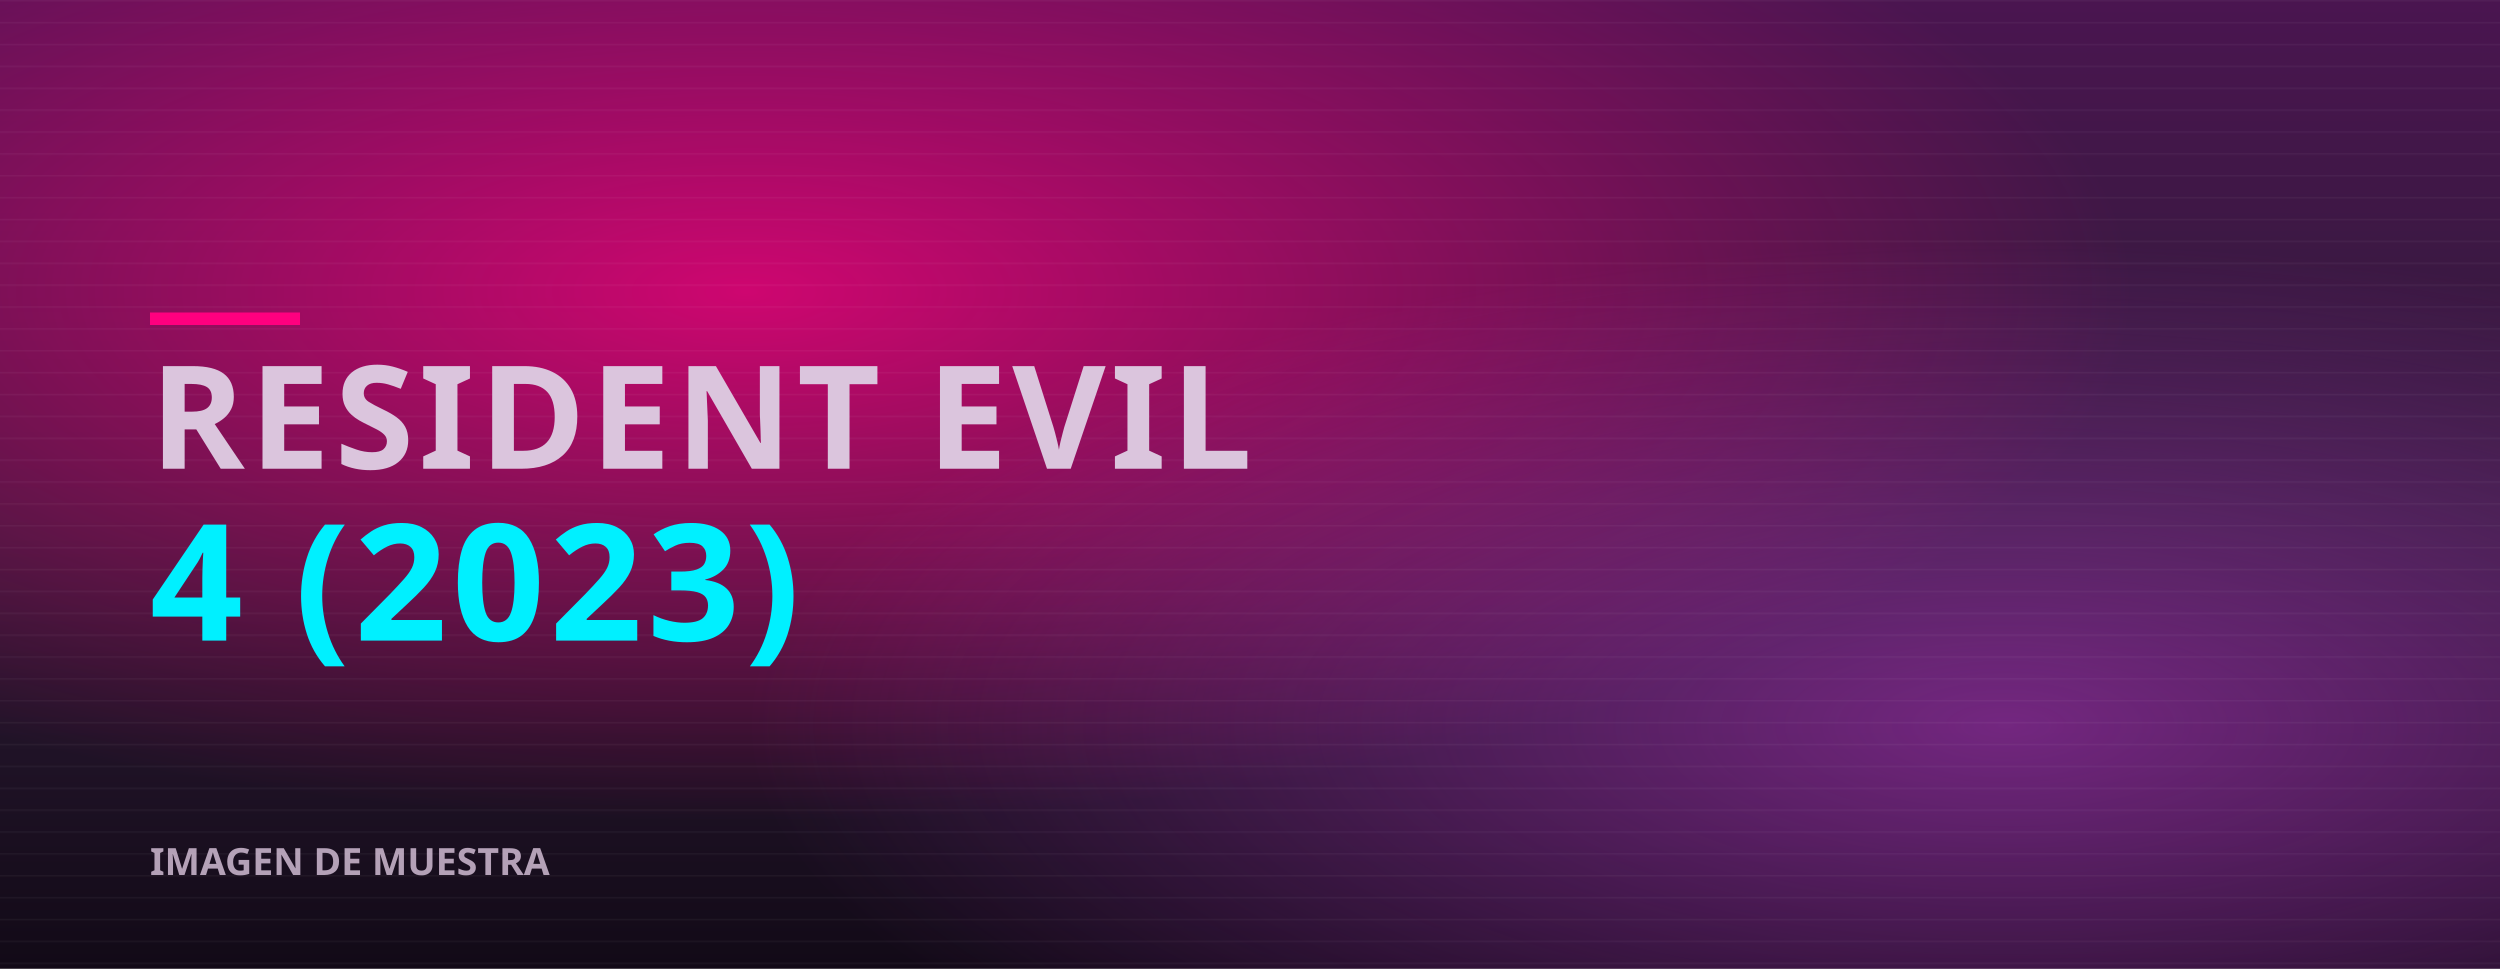
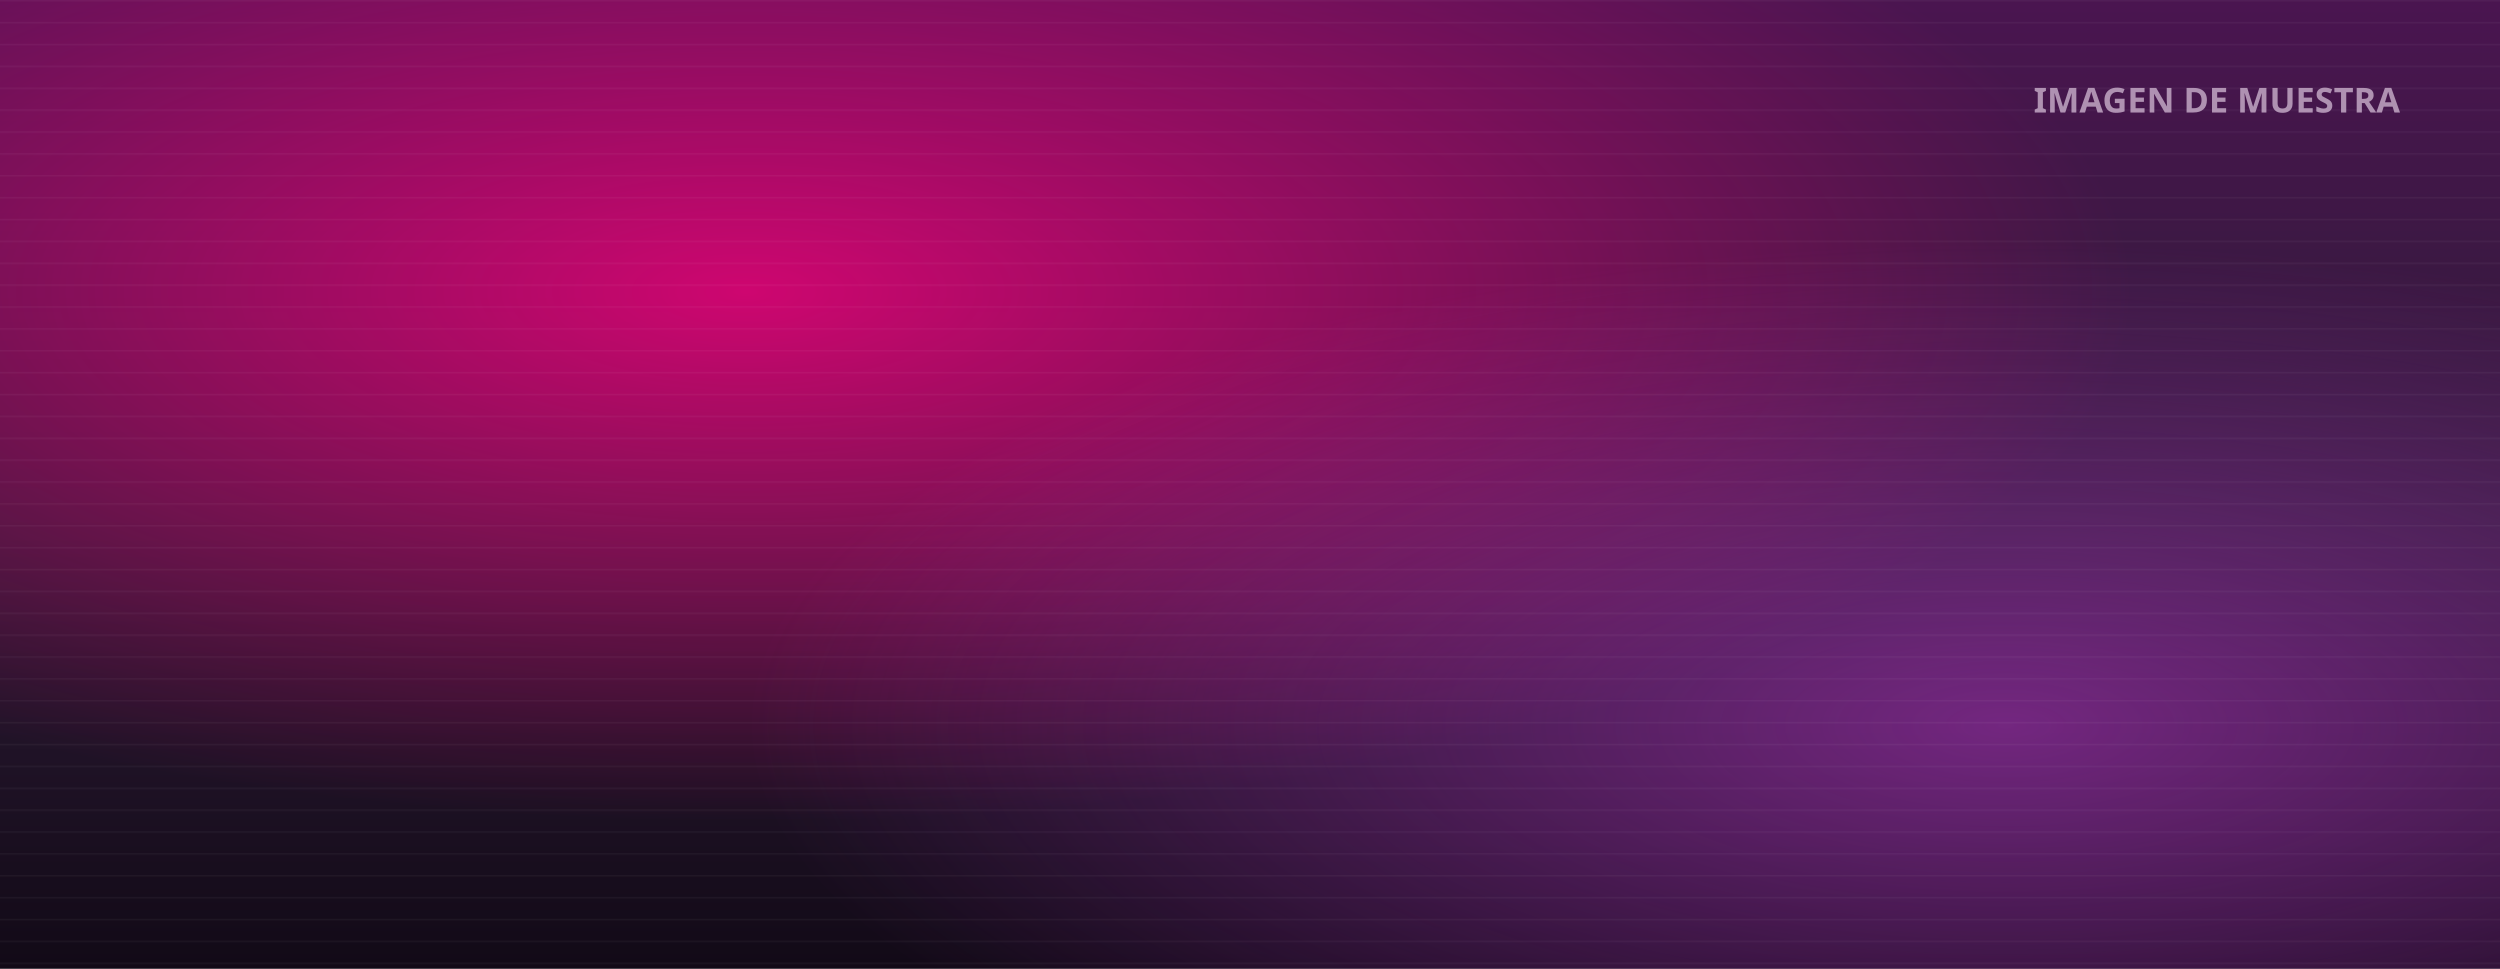
<svg xmlns="http://www.w3.org/2000/svg" width="1600" height="620" viewBox="0 0 1600 620">
  <defs>
    <linearGradient id="bg-resident-evil-4-2023-hero" x1="0" y1="0" x2="0" y2="1">
      <stop offset="0" stop-color="#4A1550" />
      <stop offset="0.55" stop-color="#2D1B36" />
      <stop offset="1" stop-color="#120a17" />
    </linearGradient>
    <radialGradient id="g1-resident-evil-4-2023-hero" cx="0.3" cy="0.3" r="0.55">
      <stop offset="0" stop-color="#FF007F" stop-opacity="0.75" />
      <stop offset="1" stop-color="#FF007F" stop-opacity="0" />
    </radialGradient>
    <radialGradient id="g2-resident-evil-4-2023-hero" cx="0.8" cy="0.75" r="0.5">
      <stop offset="0" stop-color="#B636C7" stop-opacity="0.55" />
      <stop offset="1" stop-color="#B636C7" stop-opacity="0" />
    </radialGradient>
    <pattern id="lines-resident-evil-4-2023-hero" width="1600" height="14" patternUnits="userSpaceOnUse">
      <rect width="1600" height="1" fill="#ffffff" opacity="0.04" />
    </pattern>
  </defs>
  <rect width="1600" height="620" fill="url(#bg-resident-evil-4-2023-hero)" />
  <rect width="1600" height="620" fill="url(#g1-resident-evil-4-2023-hero)" />
  <rect width="1600" height="620" fill="url(#g2-resident-evil-4-2023-hero)" />
  <rect width="1600" height="620" fill="url(#lines-resident-evil-4-2023-hero)" />
-   <rect x="96" y="200" width="96" height="8" fill="#FF007F" />
-   <text x="96" y="300" font-family="Chakra Petch, Bahnschrift, Arial Narrow, sans-serif" font-weight="700" font-size="92" fill="#DBC5DD" letter-spacing="3">RESIDENT EVIL</text>
-   <text x="96" y="410" font-family="Chakra Petch, Bahnschrift, Arial Narrow, sans-serif" font-weight="700" font-size="104" fill="#00F0FF" letter-spacing="3">4 (2023)</text>
-   <text x="96" y="560" font-family="Montserrat, Segoe UI, sans-serif" font-weight="600" font-size="24" fill="#DBC5DD" opacity="0.8">IMAGEN DE MUESTRA</text>
+   <text x="1536" y="72" text-anchor="end" font-family="Montserrat, Segoe UI, sans-serif" font-weight="600" font-size="22" fill="#DBC5DD" opacity="0.7">IMAGEN DE MUESTRA</text>
</svg>
